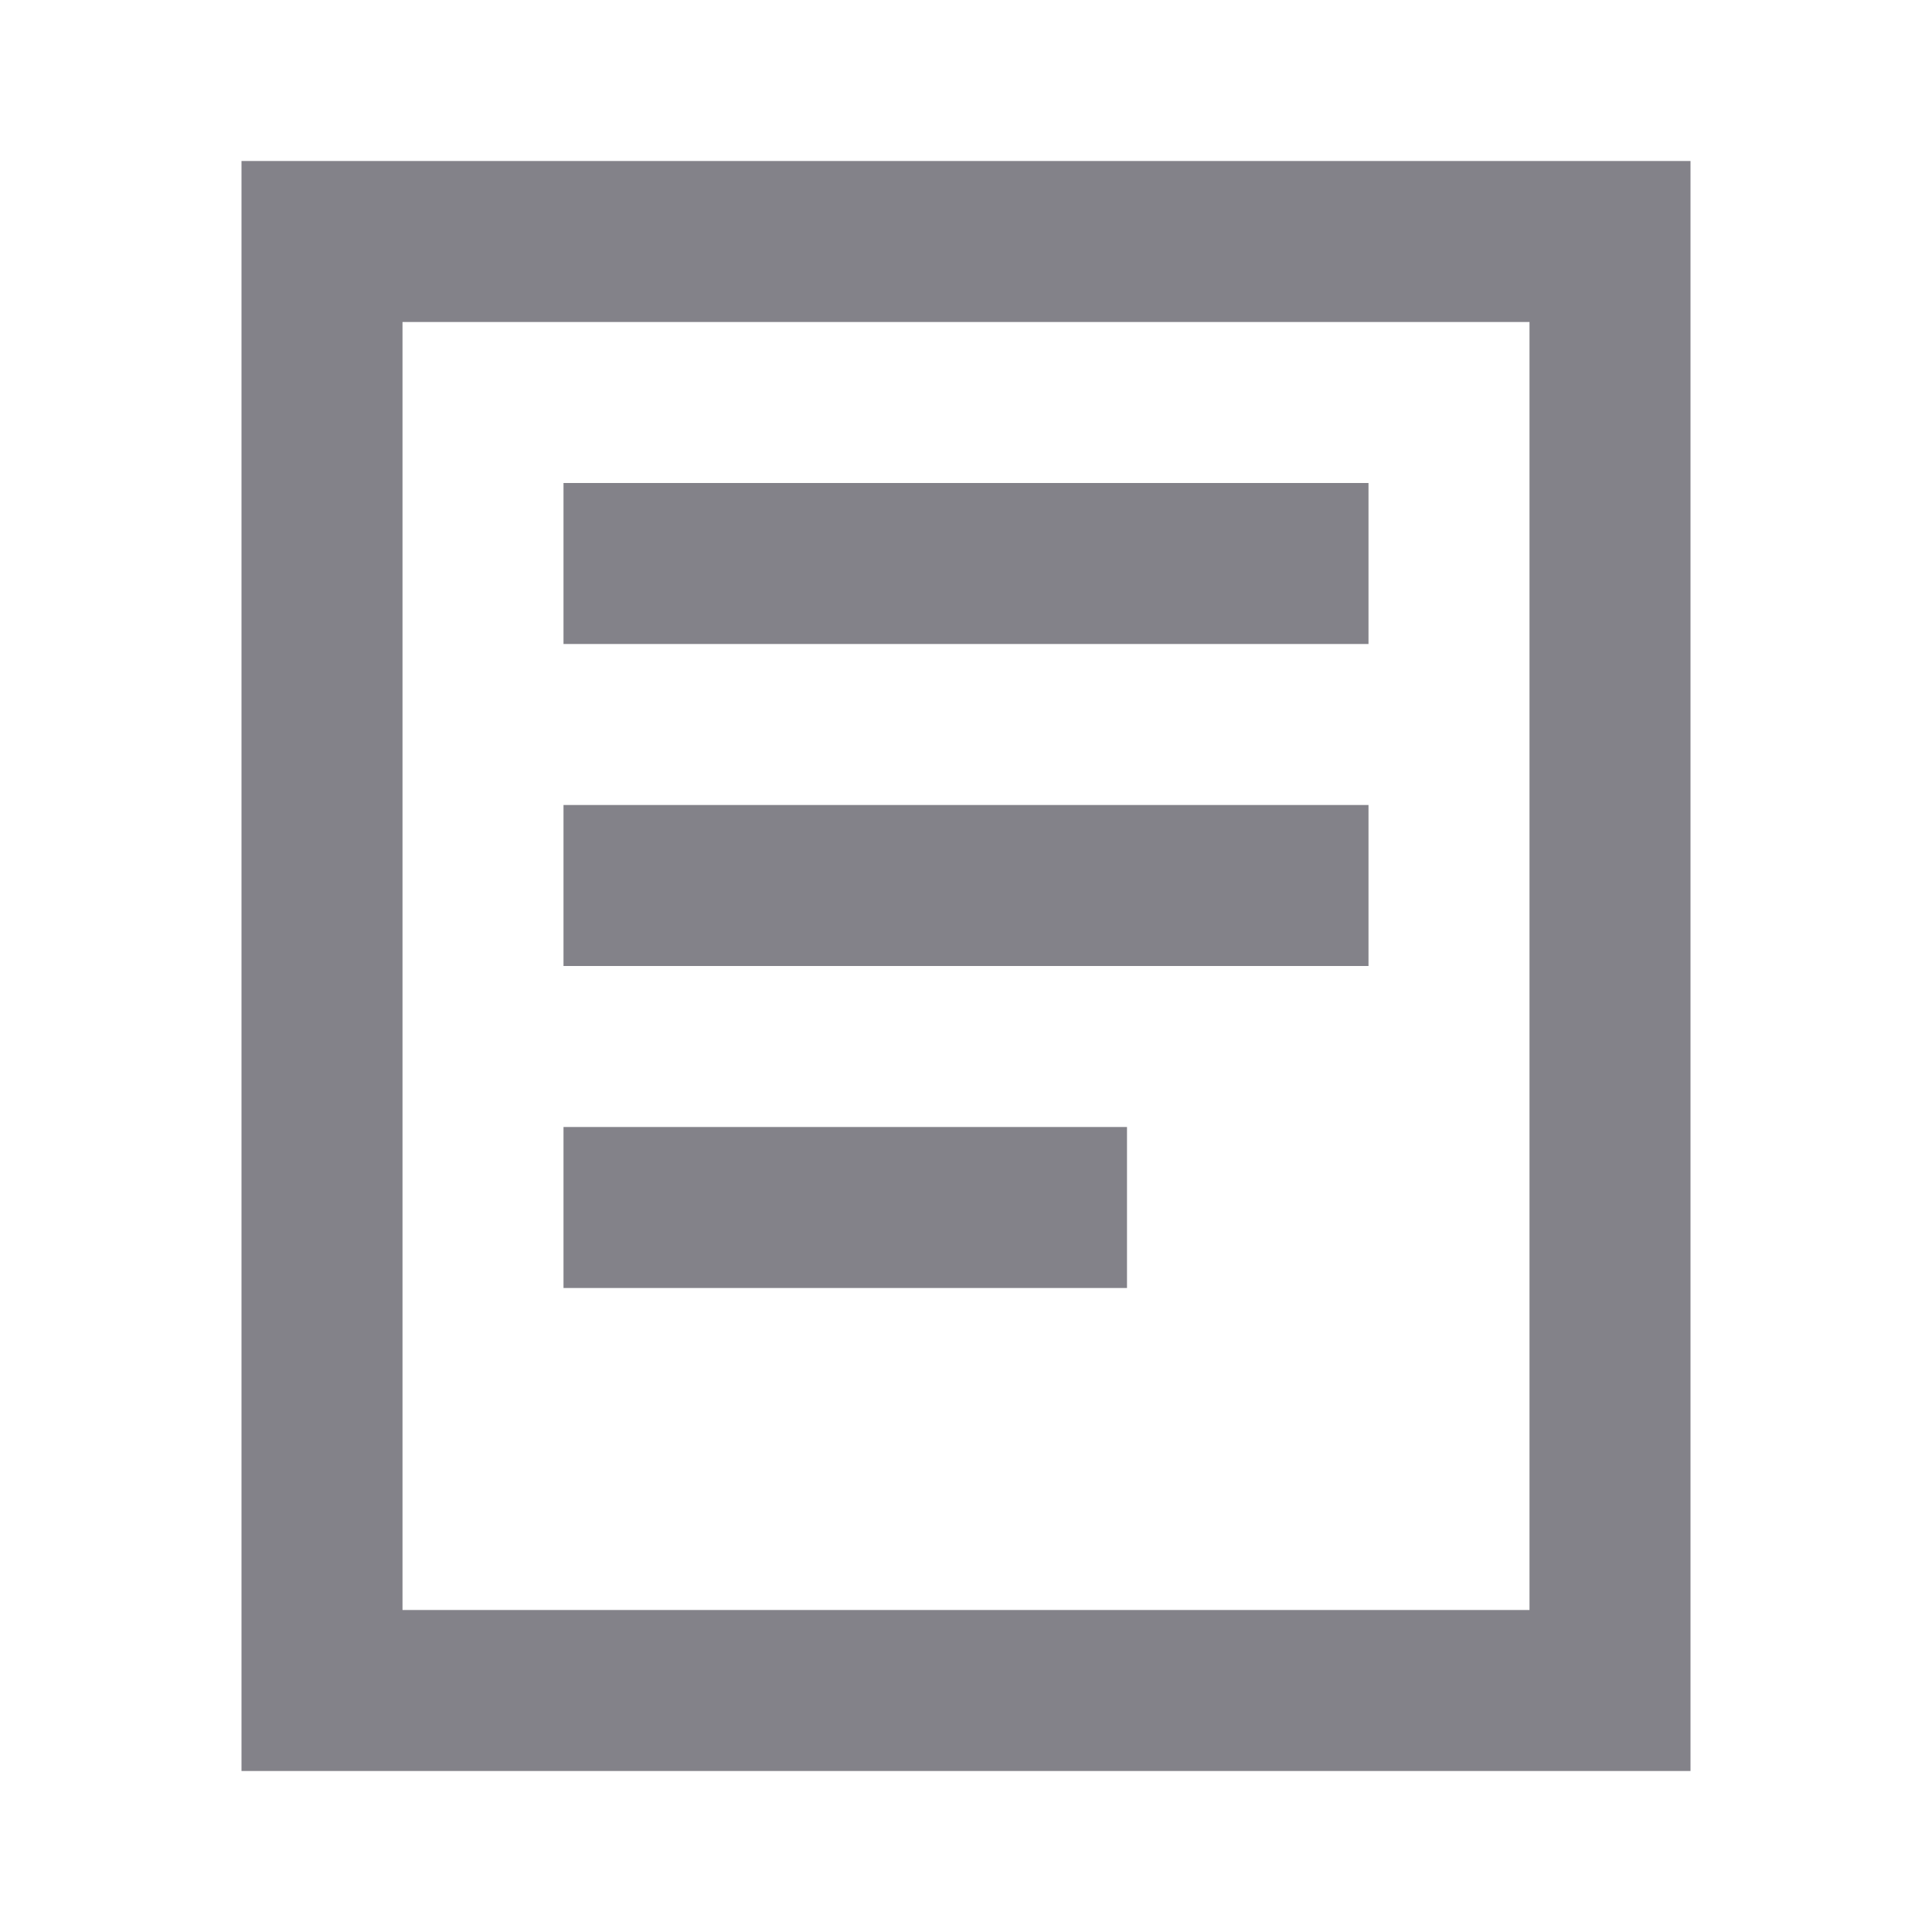
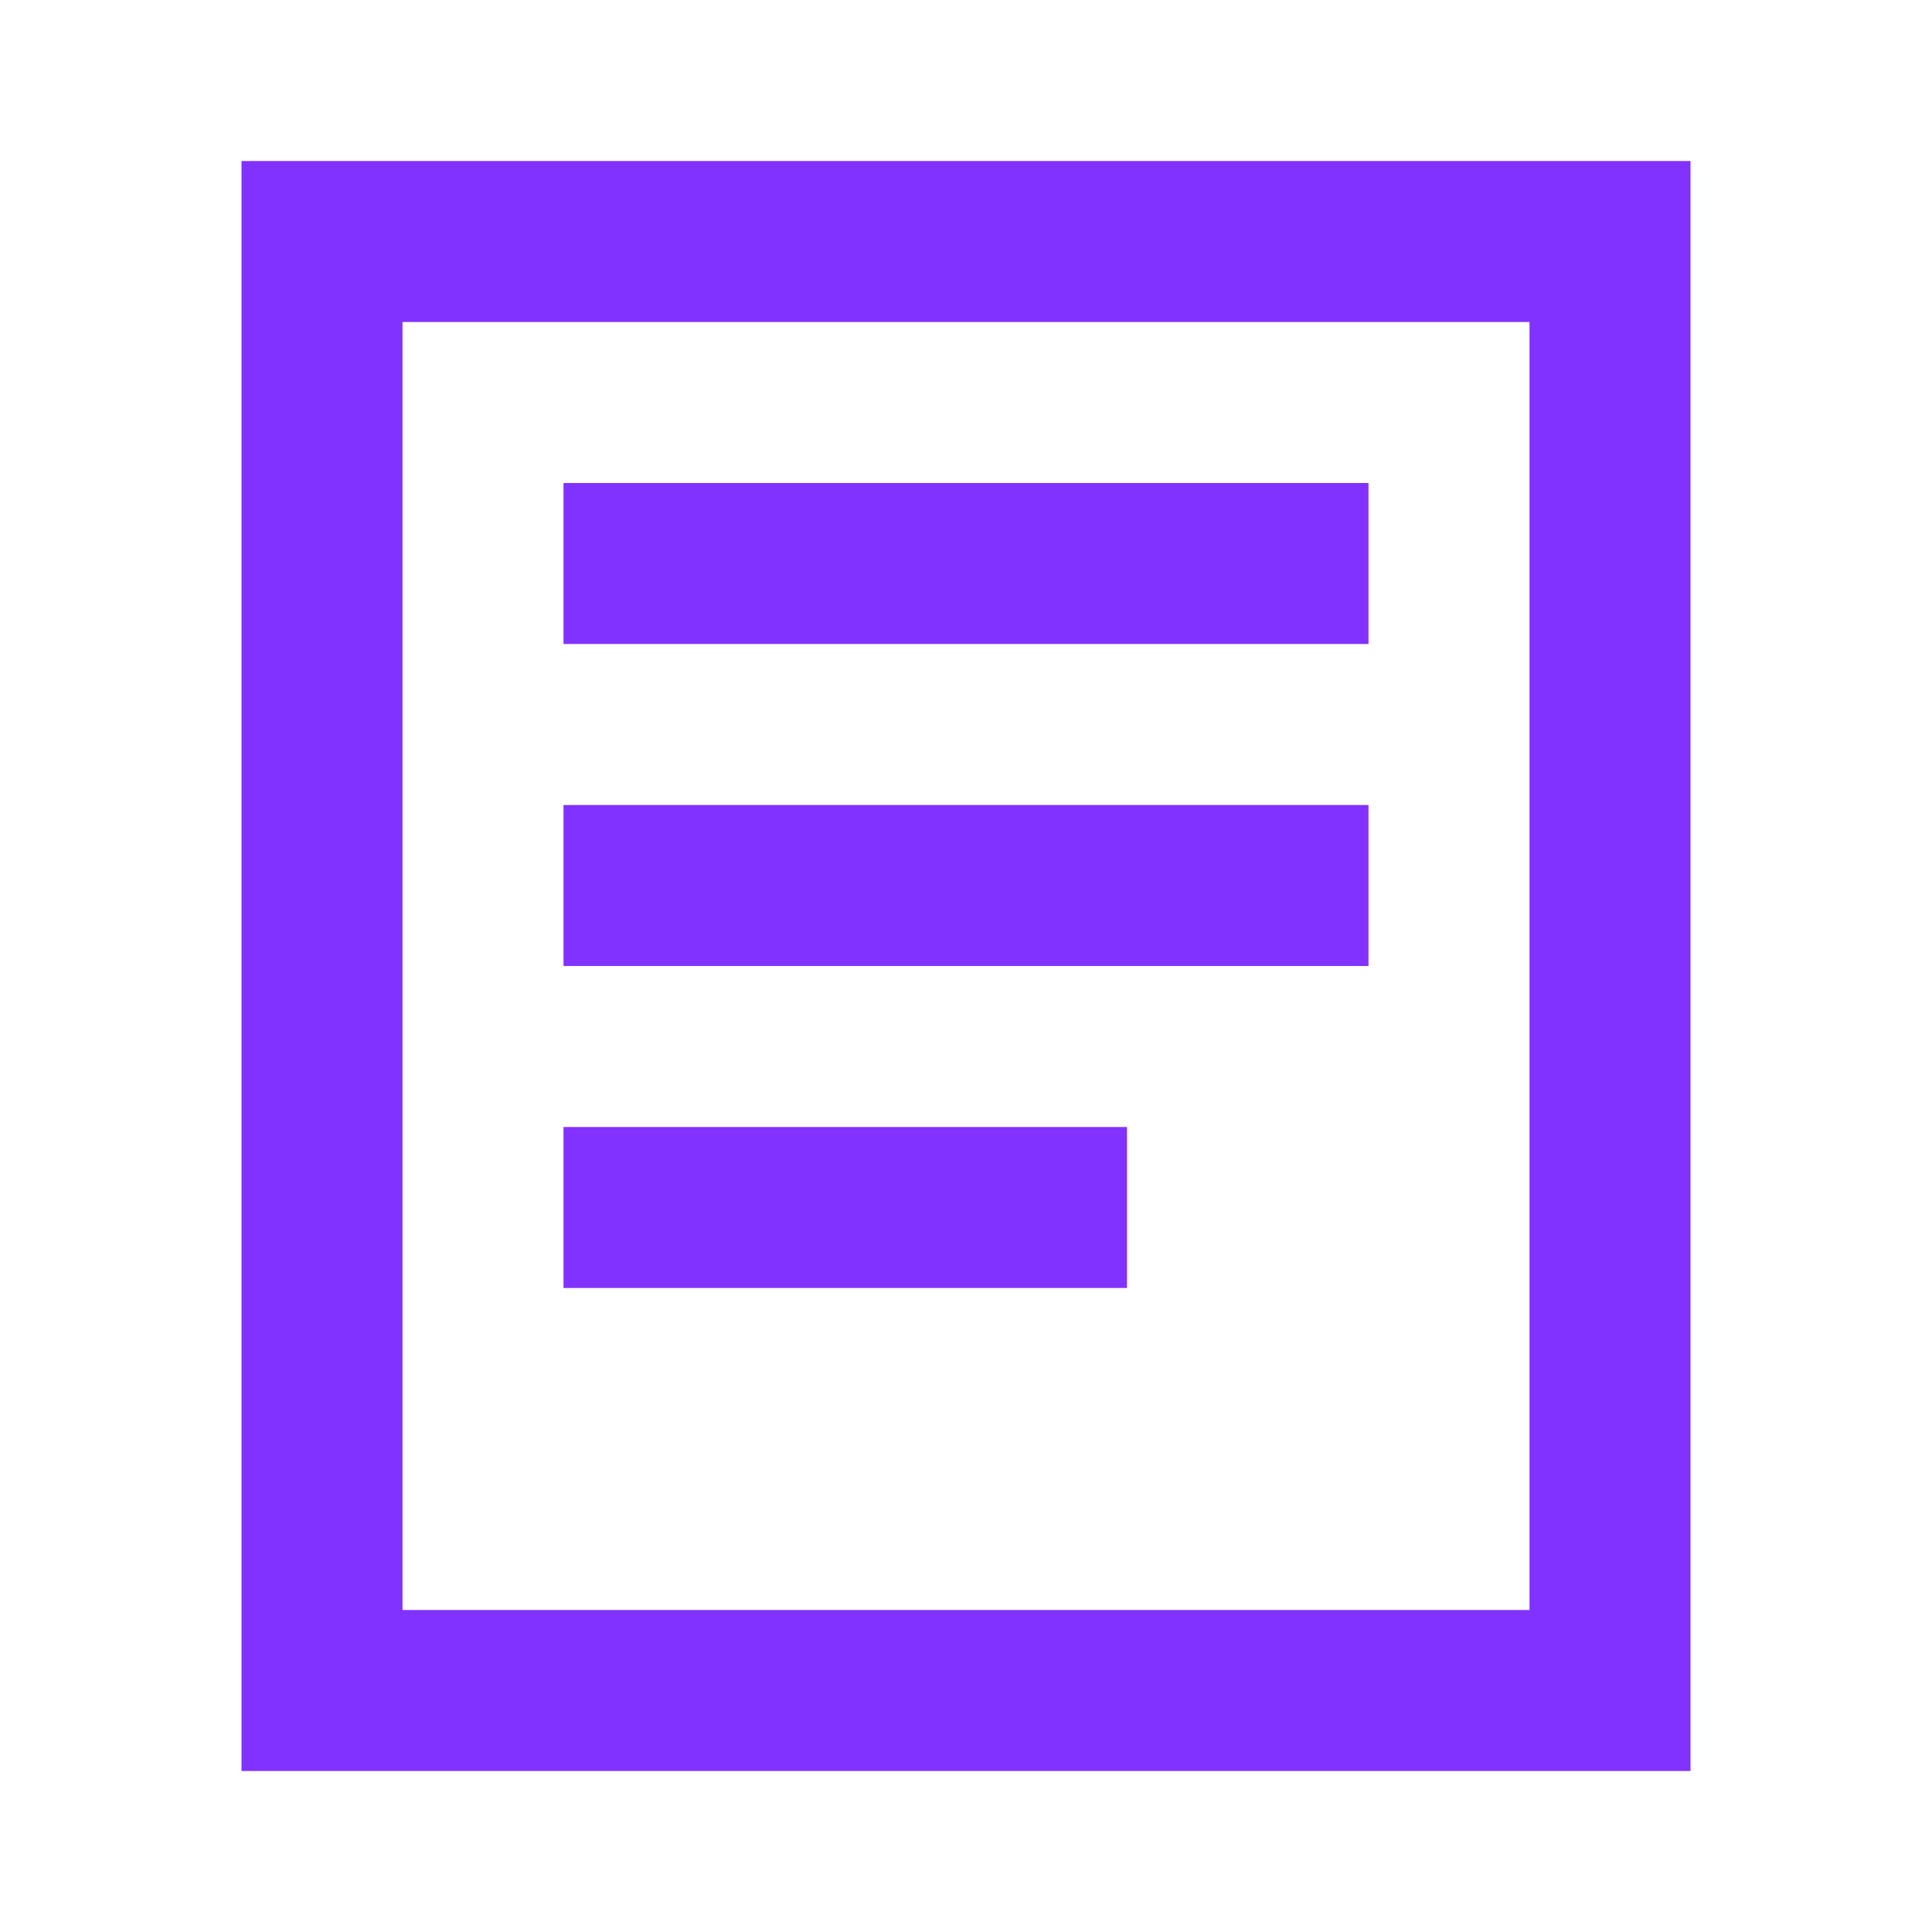
<svg xmlns="http://www.w3.org/2000/svg" width="24" height="24" viewBox="0 0 24 24" fill="none">
-   <path d="M21 2V22H3V2H21ZM5 4V20H19V4H5ZM14 16H7V14H14V16ZM17 12H7V10H17V12ZM17 8H7V6H17V8Z" fill="#838289" />
+   <path d="M21 2V22H3V2H21ZM5 4V20H19V4H5ZM14 16H7V14H14V16ZM17 12H7V10H17V12ZM17 8H7V6H17V8Z" fill="#8232FF" />
</svg>
